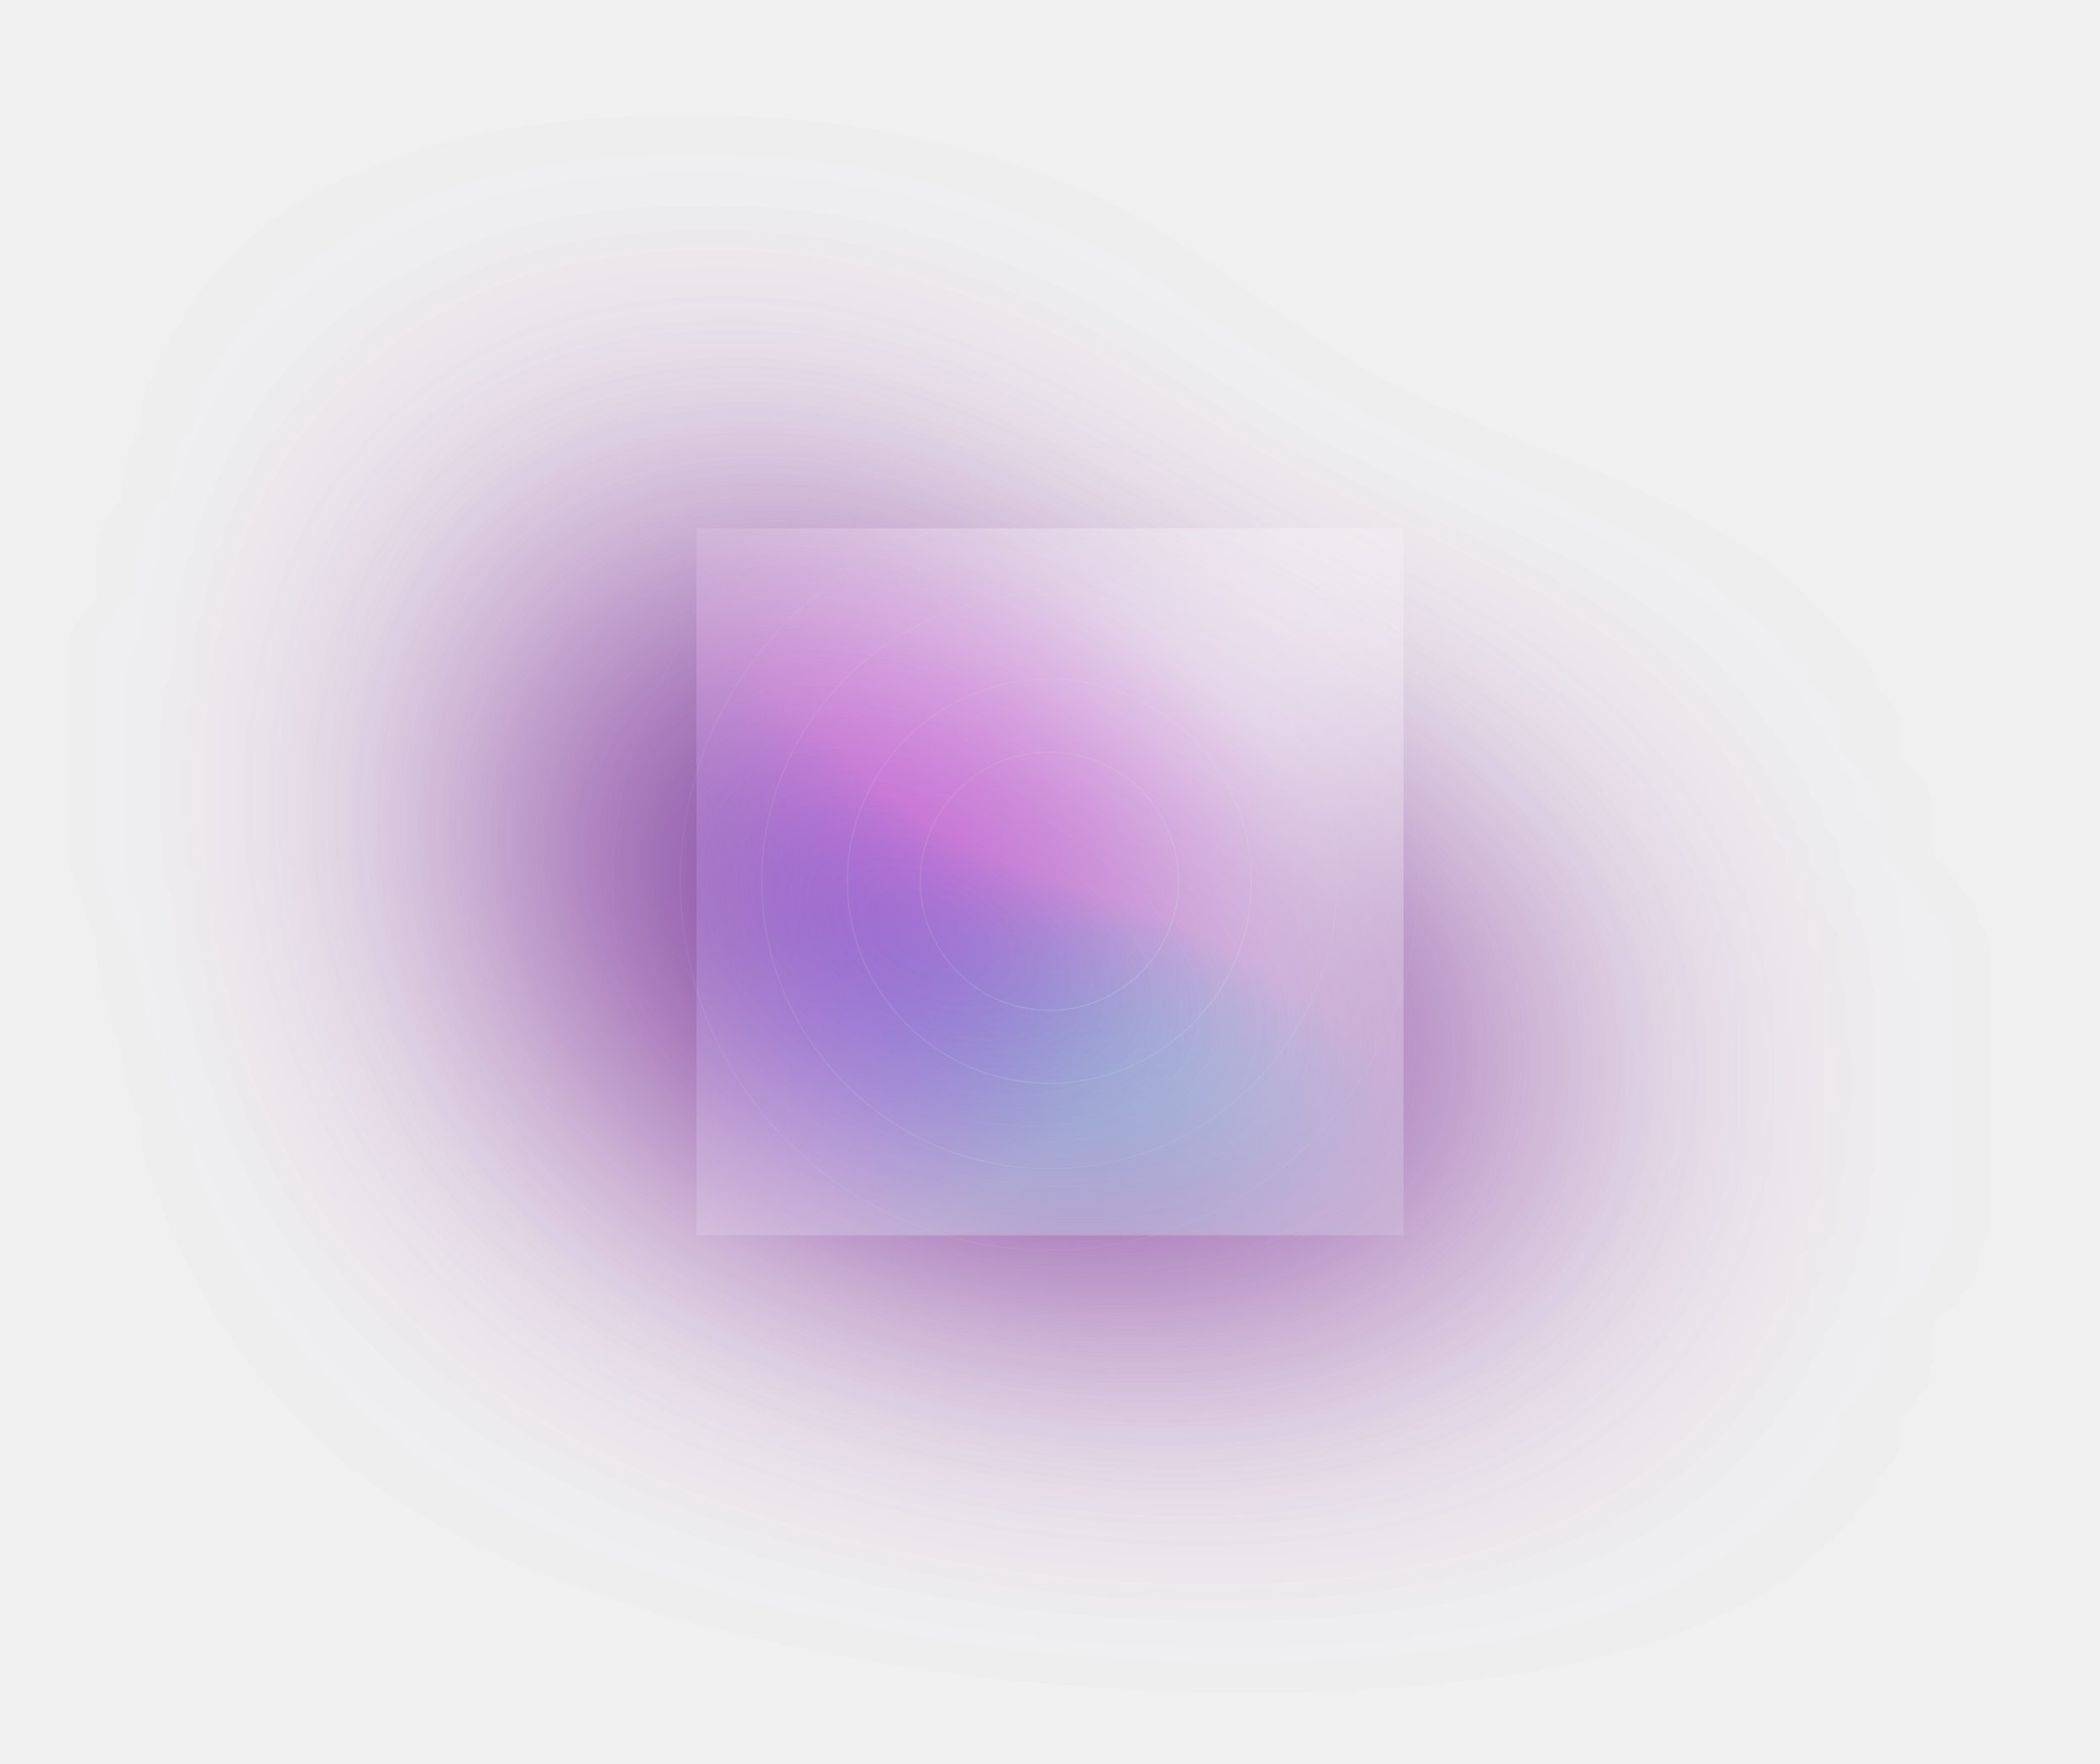
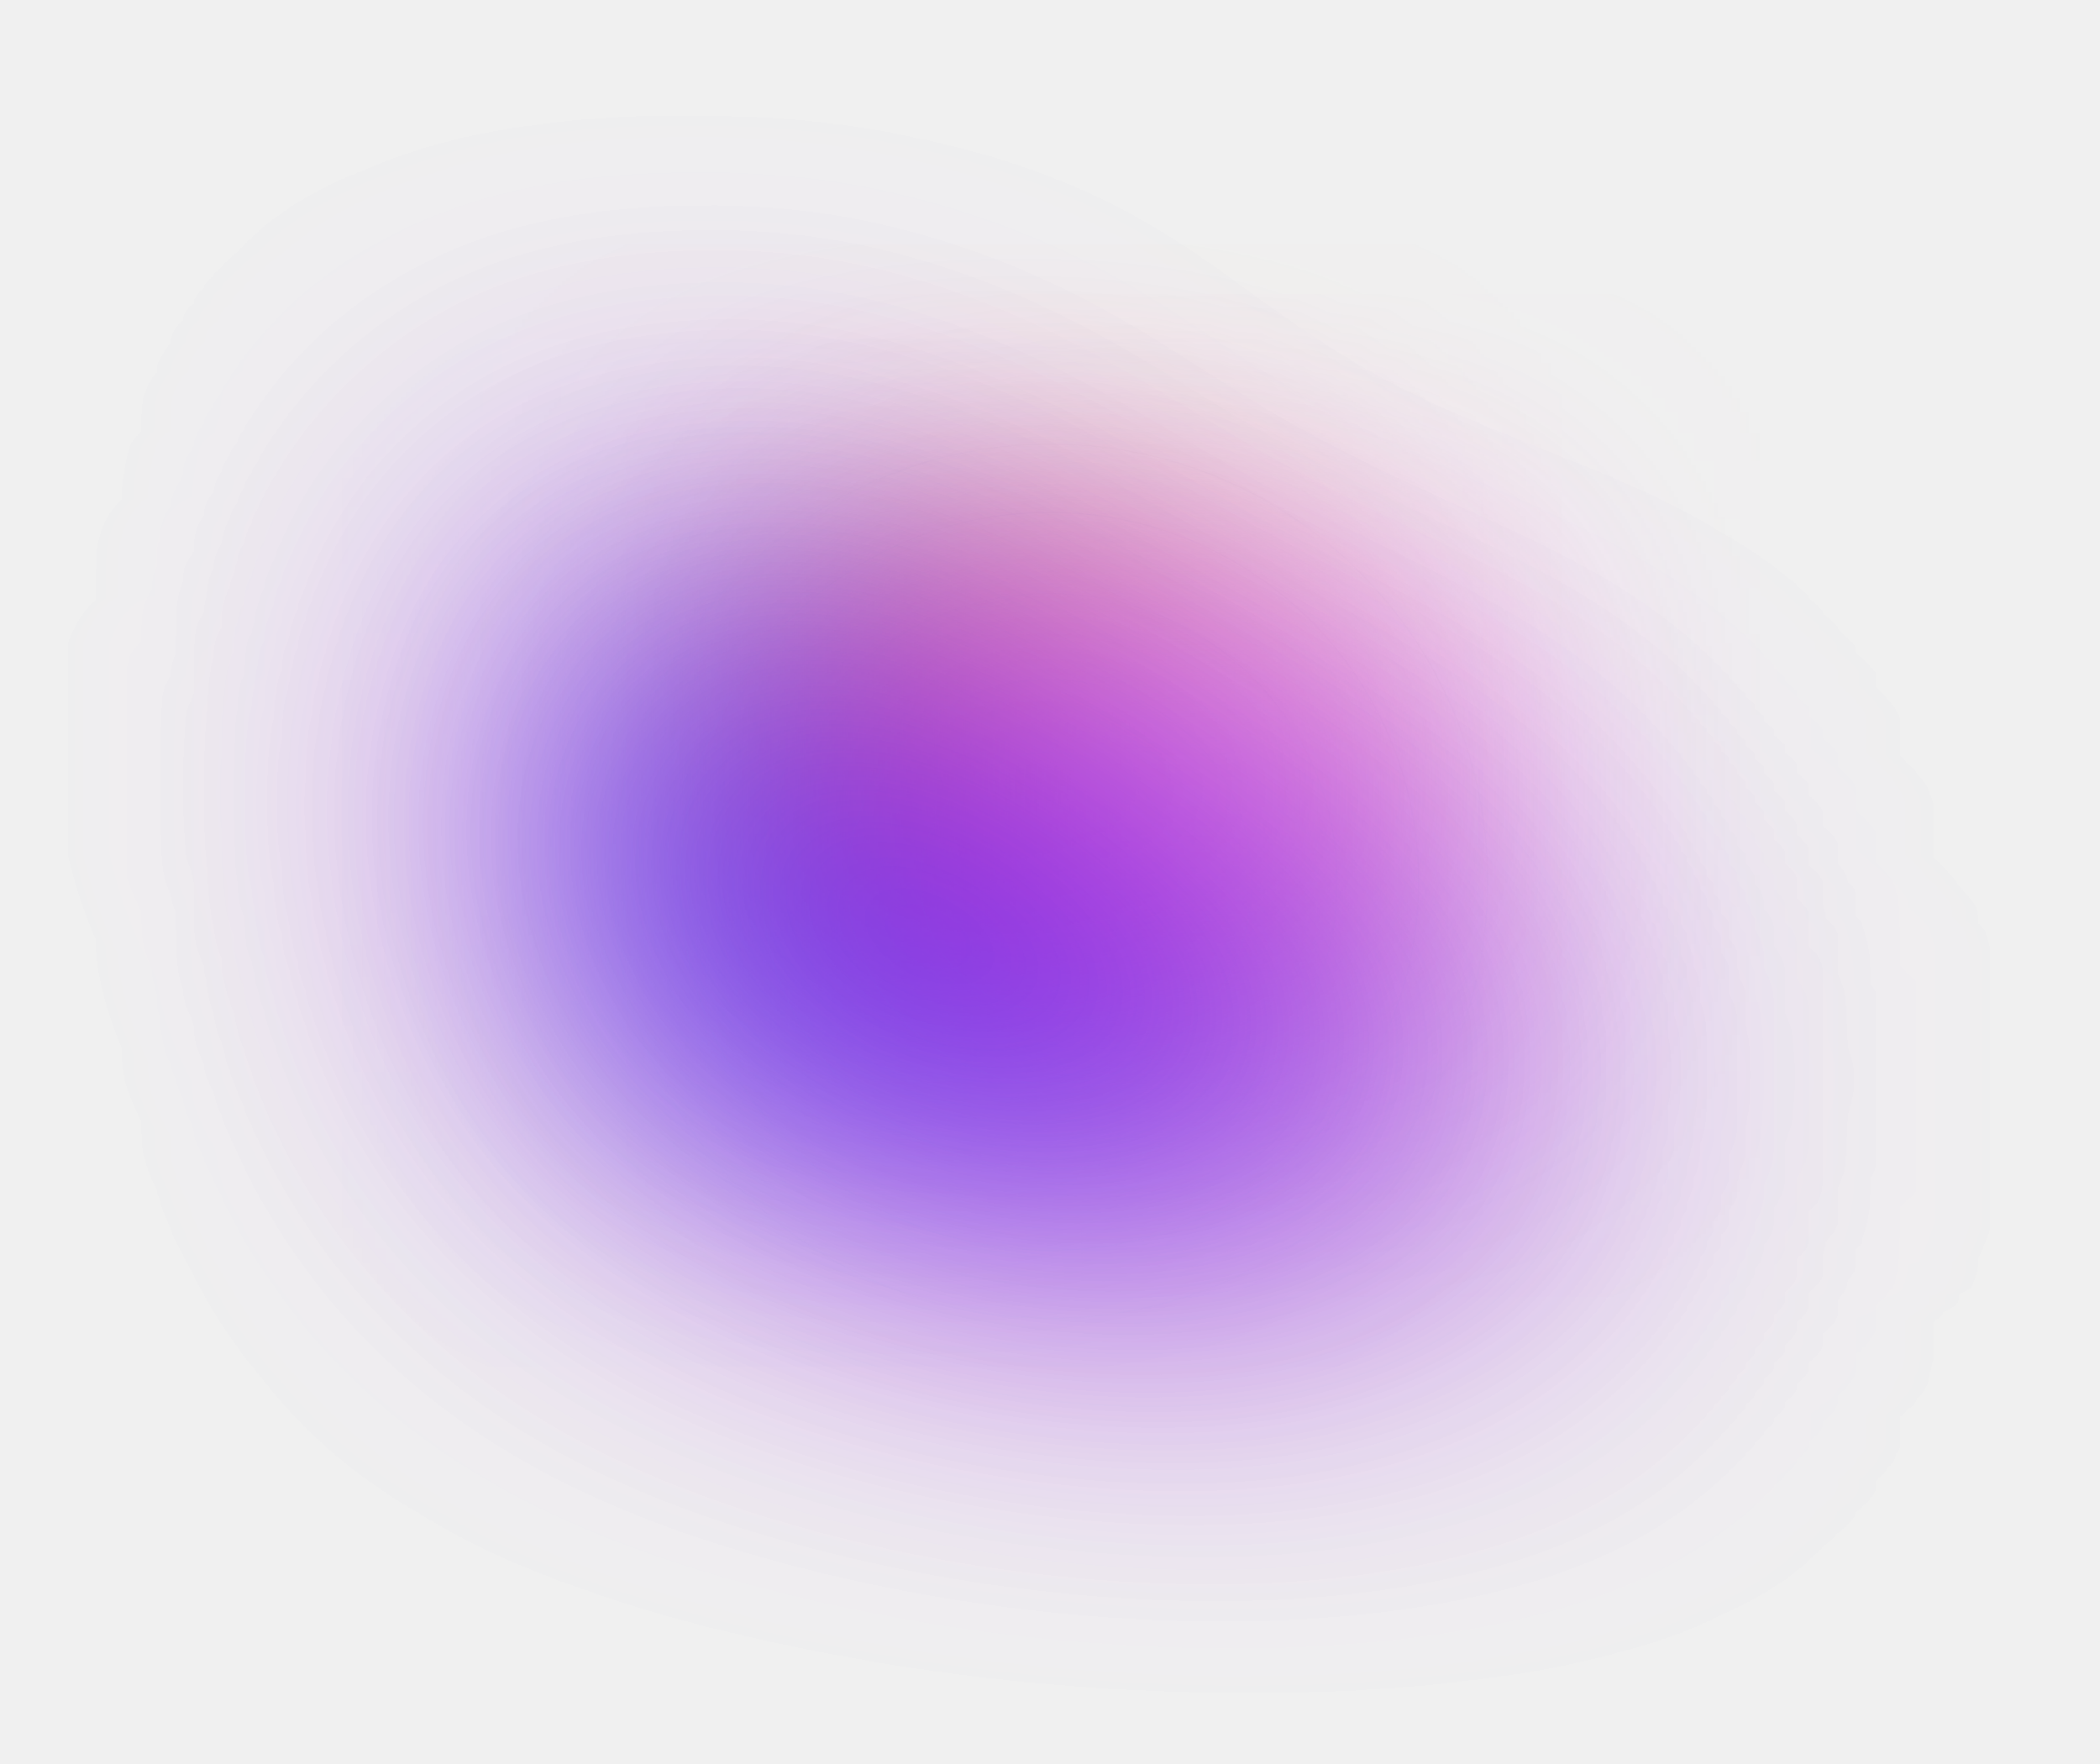
<svg xmlns="http://www.w3.org/2000/svg" width="1785" height="1499" viewBox="0 0 1785 1499" fill="none">
-   <g opacity="0.7" filter="url(#filter0_f_1108_2713)">
+   <g opacity="0.7" filter="url(#filter0_f_1122_2640)">
    <path d="M926.949 743.251C780.203 661.737 632.035 507.458 572.263 500.397C465.246 487.755 480.896 780.241 594.074 884.763C700.276 982.842 1437.46 1083.25 1256.56 884.763C1160.32 779.164 1051.84 812.624 926.949 743.251Z" fill="#CF00A3" />
  </g>
-   <g filter="url(#filter1_f_1108_2713)">
-     <path d="M926.949 743.251C780.203 661.737 632.035 507.458 572.263 500.397C465.246 487.755 480.896 780.241 594.074 884.763C700.276 982.842 1437.46 1083.25 1256.56 884.763C1160.32 779.164 1051.84 812.624 926.949 743.251Z" fill="#280075" />
-   </g>
-   <circle opacity="0.05" cx="892" cy="749" r="371.5" stroke="#CAC6DD" />
-   <circle opacity="0.1" cx="891.999" cy="748.999" r="313.673" stroke="#CAC6DD" />
-   <circle opacity="0.1" cx="892" cy="749" r="244.519" stroke="#CAC6DD" />
-   <circle opacity="0.1" cx="891.999" cy="748.999" r="171.788" stroke="#CAC6DD" />
-   <circle opacity="0.1" cx="891.999" cy="748.999" r="109.788" stroke="#CAC6DD" />
-   <g style="mix-blend-mode:color-dodge" opacity="0.5" clip-path="url(#clip0_1108_2713)" filter="url(#filter2_f_1108_2713)">
-     <path d="M1193 449H592V1050H1193V449Z" fill="black" />
-     <path d="M1193 449H592V1050H1193V449Z" fill="#907CFF" fill-opacity="0.388" />
-     <mask id="mask0_1108_2713" style="mask-type:luminance" maskUnits="userSpaceOnUse" x="592" y="449" width="601" height="601">
-       <path d="M1193 449H592V1050H1193V449Z" fill="white" />
-     </mask>
-     <g mask="url(#mask0_1108_2713)">
-       <g filter="url(#filter3_f_1108_2713)">
-         <path d="M1099.84 550.041H630.312V923.037H1099.84V550.041Z" fill="#18A0FB" />
-         <path d="M1166.33 469.658H747.883V790.818H1166.33V469.658Z" fill="#F2371F" />
-         <path d="M1333.48 504.592H869.961V856.552H1333.48V504.592Z" fill="#EE46D3" />
-         <path d="M1129.14 738.23H799.721V1051.5H1129.14V738.23Z" fill="#00C5DF" />
-       </g>
+   <circle opacity="0.08" cx="893" cy="749" r="371.5" stroke="#CAC6DD" />
+   <circle opacity="0.12" cx="892.173" cy="749.173" r="313.673" stroke="#CAC6DD" />
+   <circle opacity="0.12" cx="892.019" cy="749.019" r="244.519" stroke="#CAC6DD" />
+   <circle opacity="0.12" cx="892.288" cy="749.288" r="171.788" stroke="#CAC6DD" />
+   <circle opacity="0.12" cx="892.288" cy="749.288" r="109.788" stroke="#CAC6DD" />
+   <g opacity="0.55">
+     <g filter="url(#filter1_f_1122_2640)">
+       <path d="M1010.53 538.383H541V911.378H1010.53V538.383Z" fill="#18A0FB" />
    </g>
-     <g style="mix-blend-mode:overlay">
-       <path d="M1019 449H592V1050H1019V449Z" fill="#808080" />
+     <g filter="url(#filter2_f_1122_2640)">
+       <path d="M1077.02 458H658.57V779.159H1077.02V458Z" fill="#F2371F" />
+     </g>
+     <g filter="url(#filter3_f_1122_2640)">
+       <path d="M1245.52 500H782V851.961H1245.52V500Z" fill="#EE46D3" />
    </g>
  </g>
+   <g filter="url(#filter4_f_1122_2640)">
+     <path d="M926.949 743.251C780.203 661.737 632.035 507.458 572.263 500.397C465.246 487.755 480.896 780.241 594.074 884.763C700.276 982.842 1437.46 1083.25 1256.56 884.763C1160.32 779.164 1051.84 812.624 926.949 743.251Z" fill="#5700FF" />
+   </g>
  <defs>
-     <filter id="filter0_f_1108_2713" x="0" y="0" width="1785" height="1499" filterUnits="userSpaceOnUse" color-interpolation-filters="sRGB">
+     <filter id="filter0_f_1122_2640" x="0" y="0" width="1785" height="1499" filterUnits="userSpaceOnUse" color-interpolation-filters="sRGB">
      <feFlood flood-opacity="0" result="BackgroundImageFix" />
      <feBlend mode="normal" in="SourceGraphic" in2="BackgroundImageFix" result="shape" />
-       <feGaussianBlur stdDeviation="250" result="effect1_foregroundBlur_1108_2713" />
+       <feGaussianBlur stdDeviation="250" result="effect1_foregroundBlur_1122_2640" />
    </filter>
-     <filter id="filter1_f_1108_2713" x="0" y="0" width="1785" height="1499" filterUnits="userSpaceOnUse" color-interpolation-filters="sRGB">
+     <filter id="filter1_f_1122_2640" x="291" y="288.383" width="969.531" height="872.996" filterUnits="userSpaceOnUse" color-interpolation-filters="sRGB">
      <feFlood flood-opacity="0" result="BackgroundImageFix" />
      <feBlend mode="normal" in="SourceGraphic" in2="BackgroundImageFix" result="shape" />
-       <feGaussianBlur stdDeviation="250" result="effect1_foregroundBlur_1108_2713" />
+       <feGaussianBlur stdDeviation="125" result="effect1_foregroundBlur_1122_2640" />
    </filter>
-     <filter id="filter2_f_1108_2713" x="421.993" y="278.993" width="941.013" height="941.013" filterUnits="userSpaceOnUse" color-interpolation-filters="sRGB">
+     <filter id="filter2_f_1122_2640" x="408.57" y="208" width="918.446" height="821.16" filterUnits="userSpaceOnUse" color-interpolation-filters="sRGB">
      <feFlood flood-opacity="0" result="BackgroundImageFix" />
      <feBlend mode="normal" in="SourceGraphic" in2="BackgroundImageFix" result="shape" />
-       <feGaussianBlur stdDeviation="85.003" result="effect1_foregroundBlur_1108_2713" />
+       <feGaussianBlur stdDeviation="125" result="effect1_foregroundBlur_1122_2640" />
    </filter>
-     <filter id="filter3_f_1108_2713" x="442.5" y="281.846" width="1078.79" height="957.469" filterUnits="userSpaceOnUse" color-interpolation-filters="sRGB">
+     <filter id="filter3_f_1122_2640" x="532" y="250" width="963.521" height="851.961" filterUnits="userSpaceOnUse" color-interpolation-filters="sRGB">
      <feFlood flood-opacity="0" result="BackgroundImageFix" />
      <feBlend mode="normal" in="SourceGraphic" in2="BackgroundImageFix" result="shape" />
-       <feGaussianBlur stdDeviation="93.906" result="effect1_foregroundBlur_1108_2713" />
+       <feGaussianBlur stdDeviation="125" result="effect1_foregroundBlur_1122_2640" />
    </filter>
-     <clipPath id="clip0_1108_2713">
-       <rect width="601" height="601" fill="white" transform="translate(592 449)" />
-     </clipPath>
+     <filter id="filter4_f_1122_2640" x="0" y="0" width="1785" height="1499" filterUnits="userSpaceOnUse" color-interpolation-filters="sRGB">
+       <feFlood flood-opacity="0" result="BackgroundImageFix" />
+       <feBlend mode="normal" in="SourceGraphic" in2="BackgroundImageFix" result="shape" />
+       <feGaussianBlur stdDeviation="250" result="effect1_foregroundBlur_1122_2640" />
+     </filter>
  </defs>
</svg>
